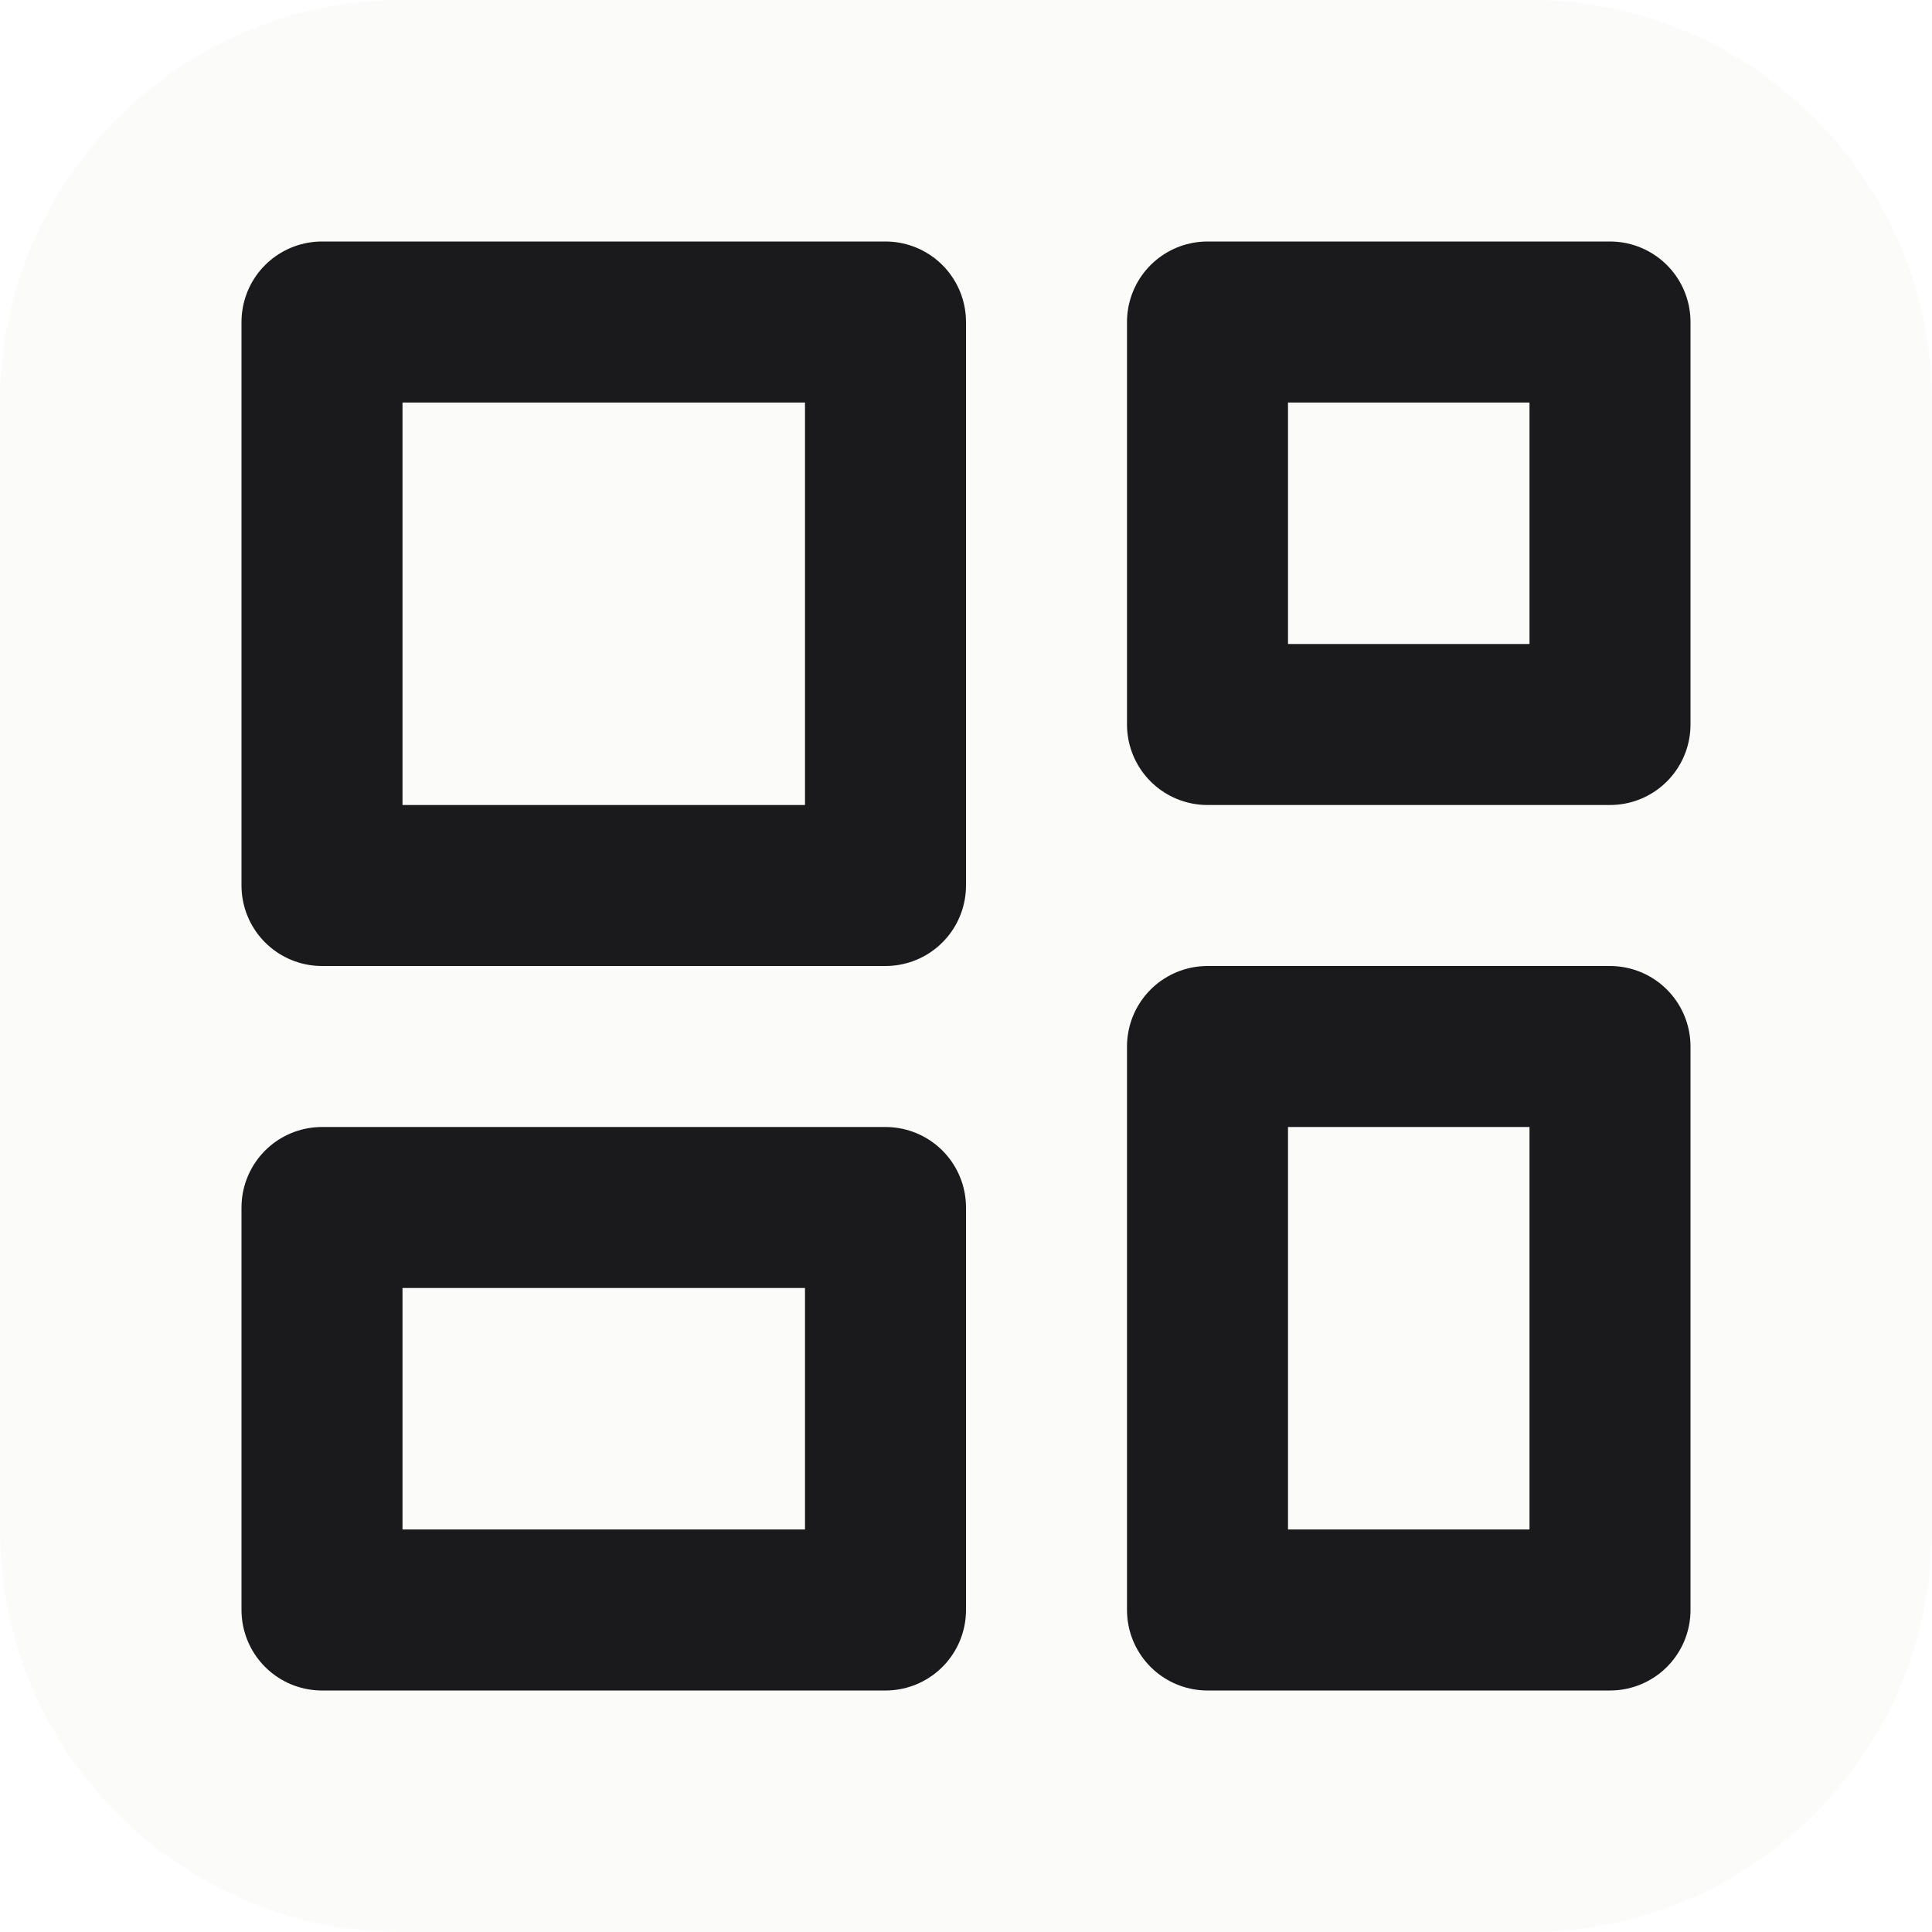
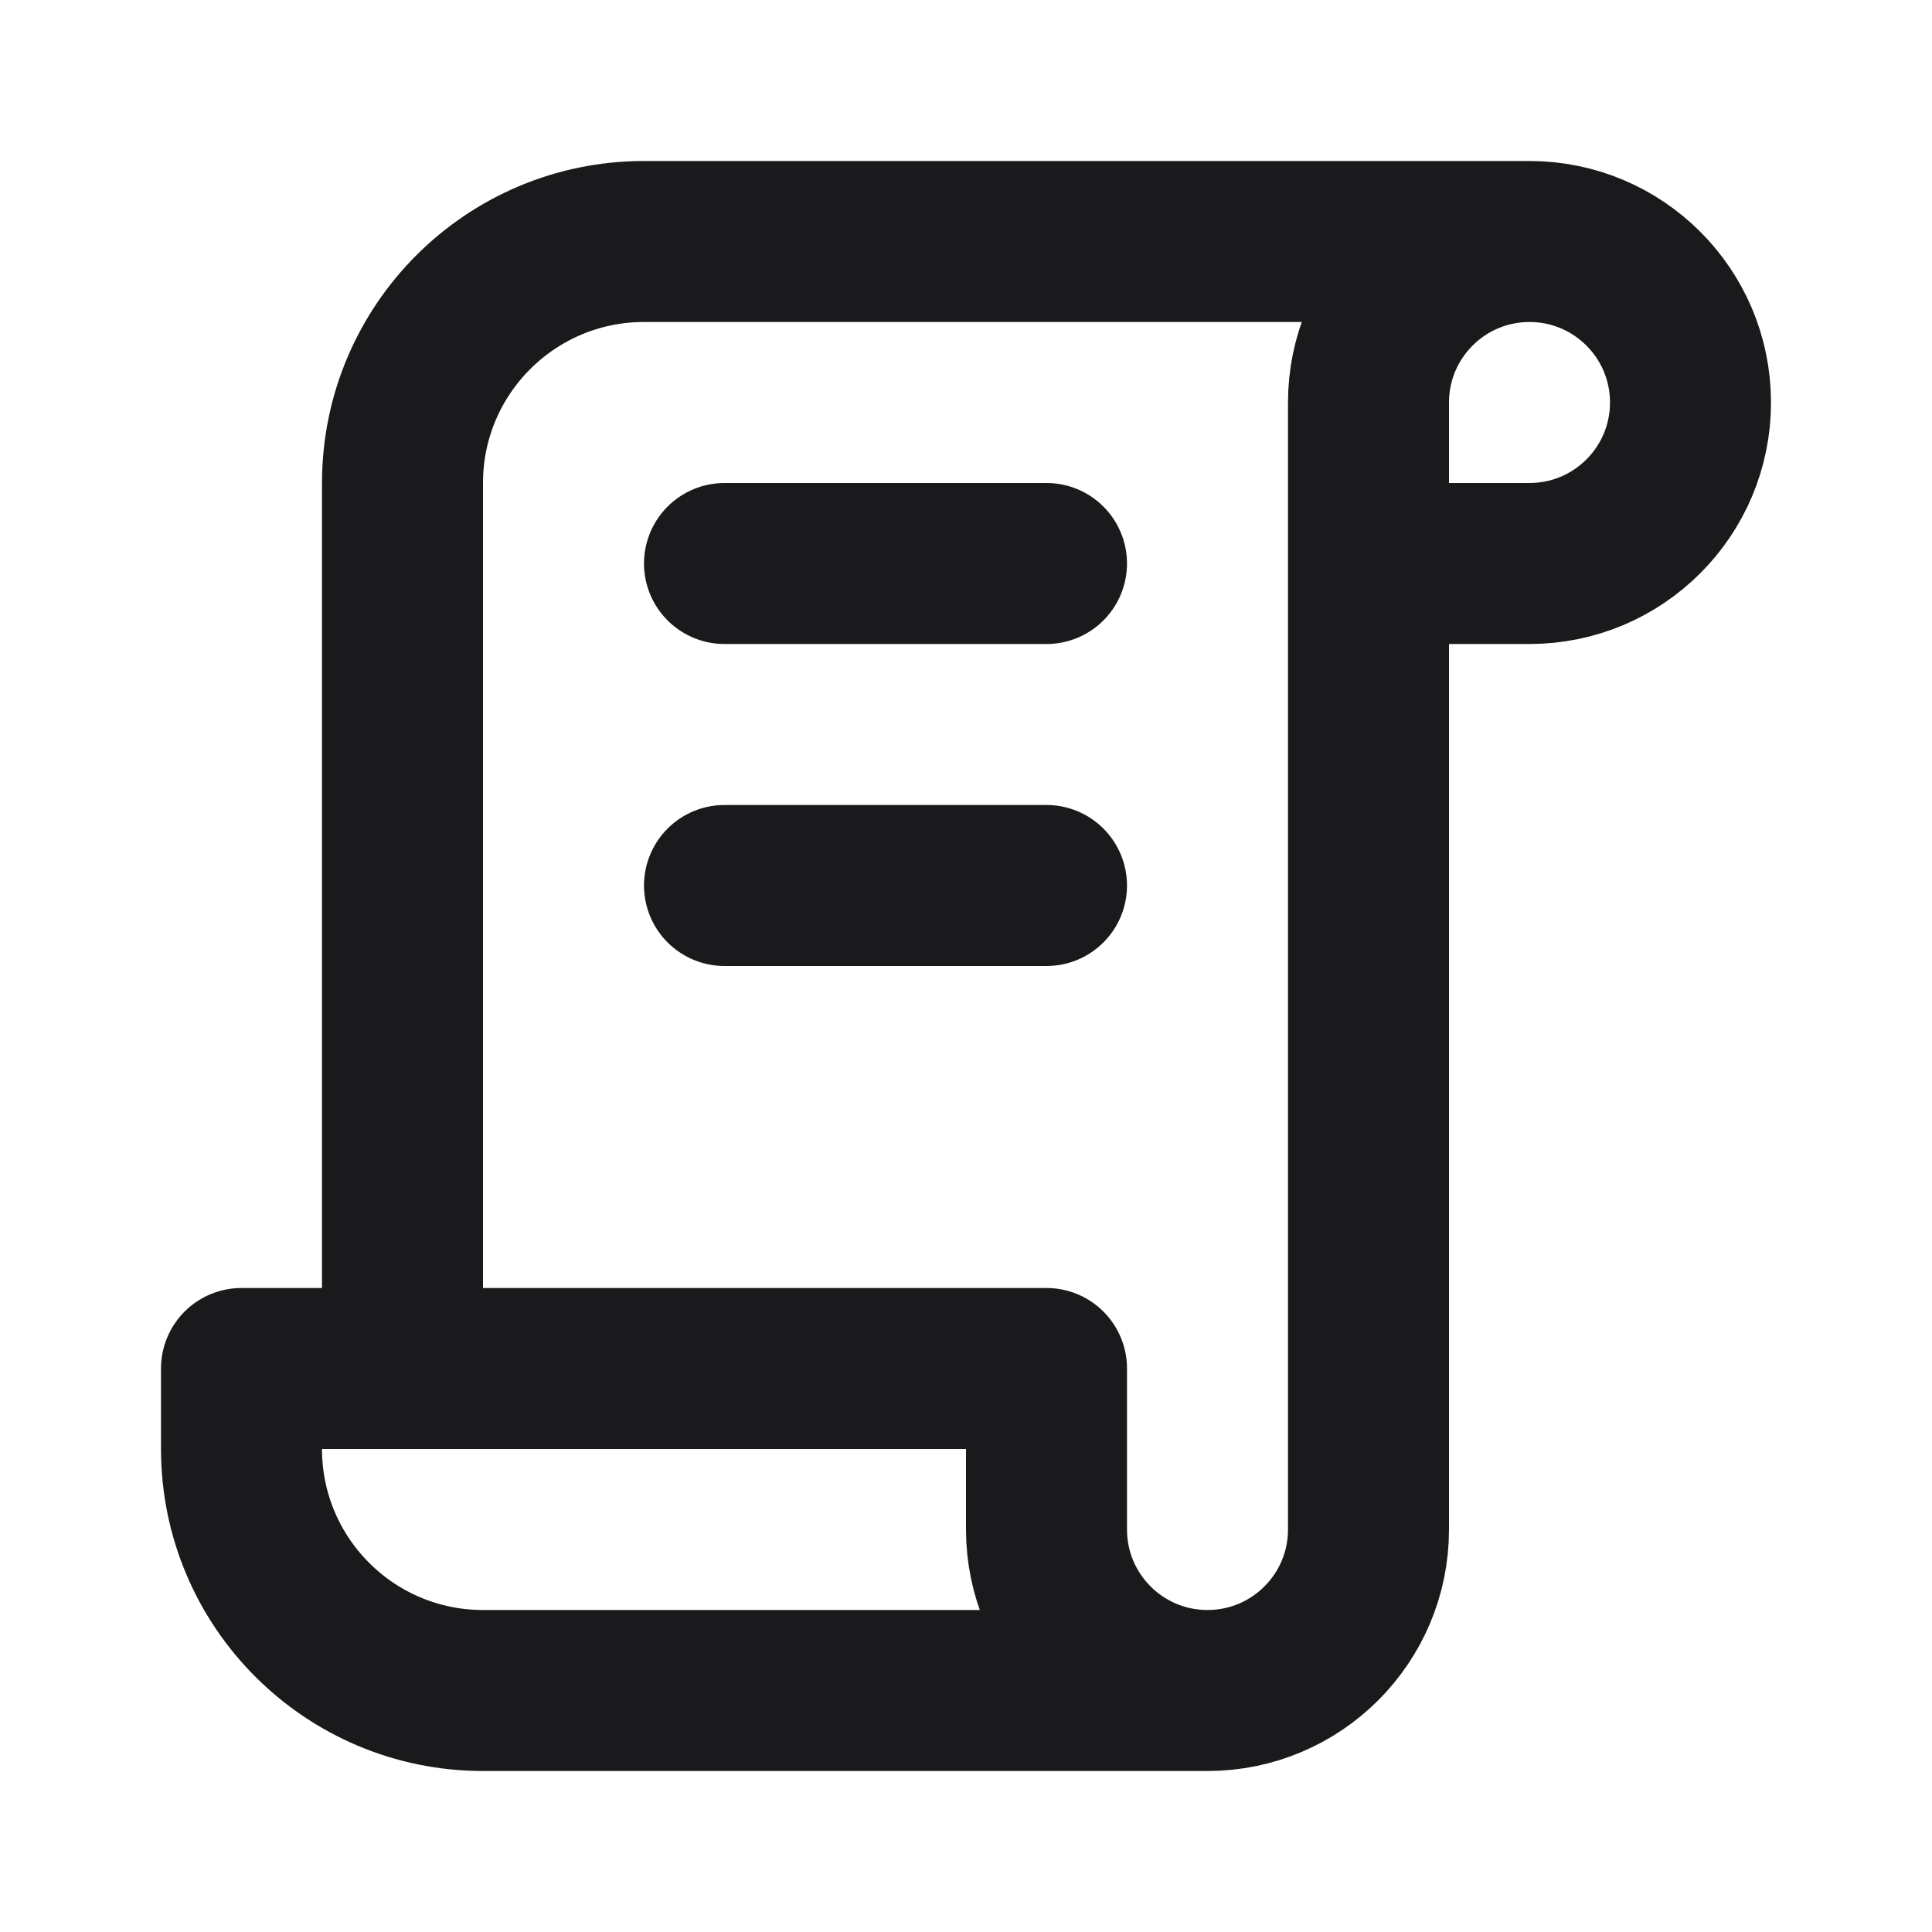
- <svg xmlns="http://www.w3.org/2000/svg" viewBox="0 0 24 24" fill="none" stroke="#1a1a1c" stroke-width="2" stroke-linecap="round" stroke-linejoin="round">
-   <rect width="24" height="24" rx="5" fill="#fbfbfa" stroke="none" />
-   <path d="M4 4h7v7H4z" />
-   <path d="M4 15h7v5H4z" />
-   <path d="M15 4h5v5h-5z" />
-   <path d="M15 13h5v7h-5z" />
+ <svg xmlns="http://www.w3.org/2000/svg" viewBox="0 0 24 24" fill="none" stroke-width="2" stroke-linecap="round" stroke-linejoin="round">
+   <style>
+     path { stroke: #1a1a1c }
+     @media (prefers-color-scheme: dark) { path { stroke: #e9e9e6 } }
+   </style>
+   <path d="M15 21h-9a3 3 0 0 1 -3 -3v-1h10v2a2 2 0 0 0 4 0v-14a2 2 0 1 1 2 2h-2m2 -4h-11a3 3 0 0 0 -3 3v11" />
+   <path d="M9 7l4 0" />
+   <path d="M9 11l4 0" />
</svg>
